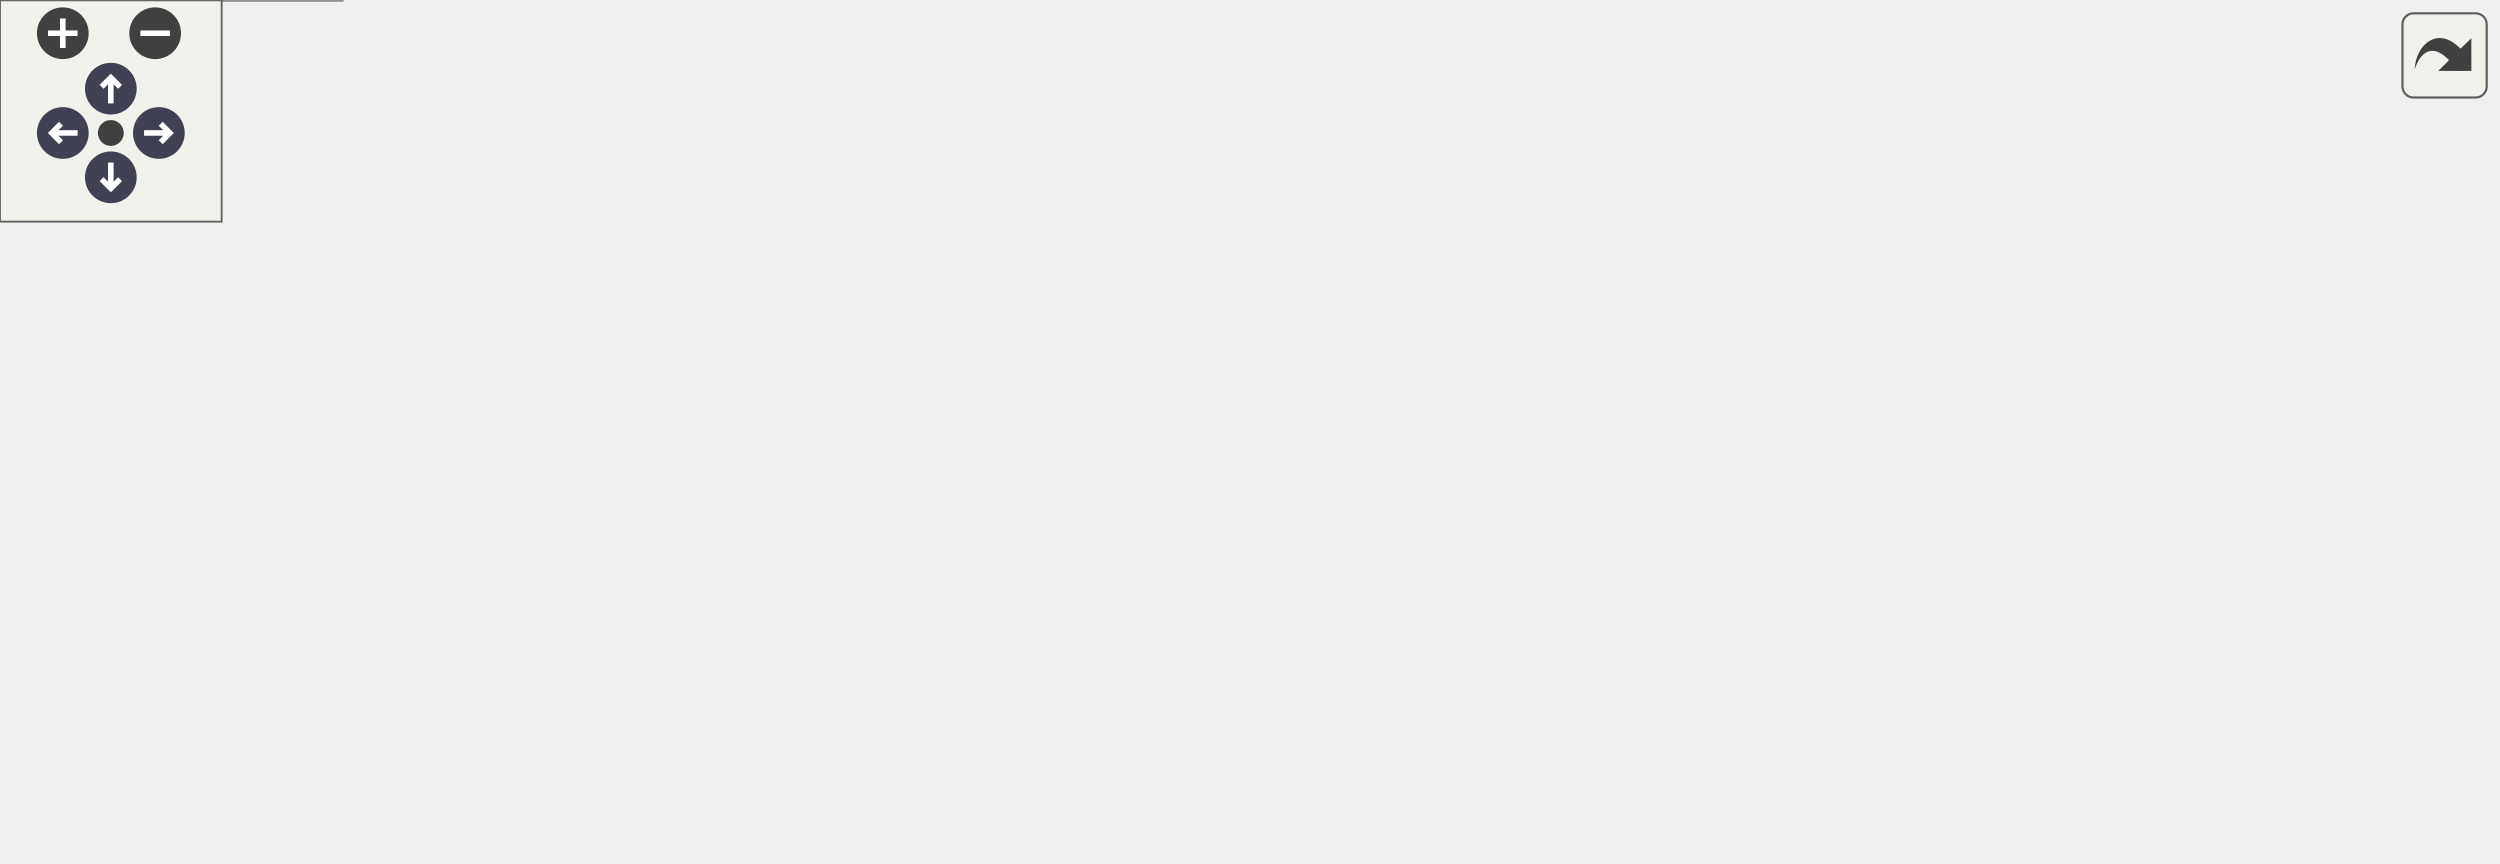
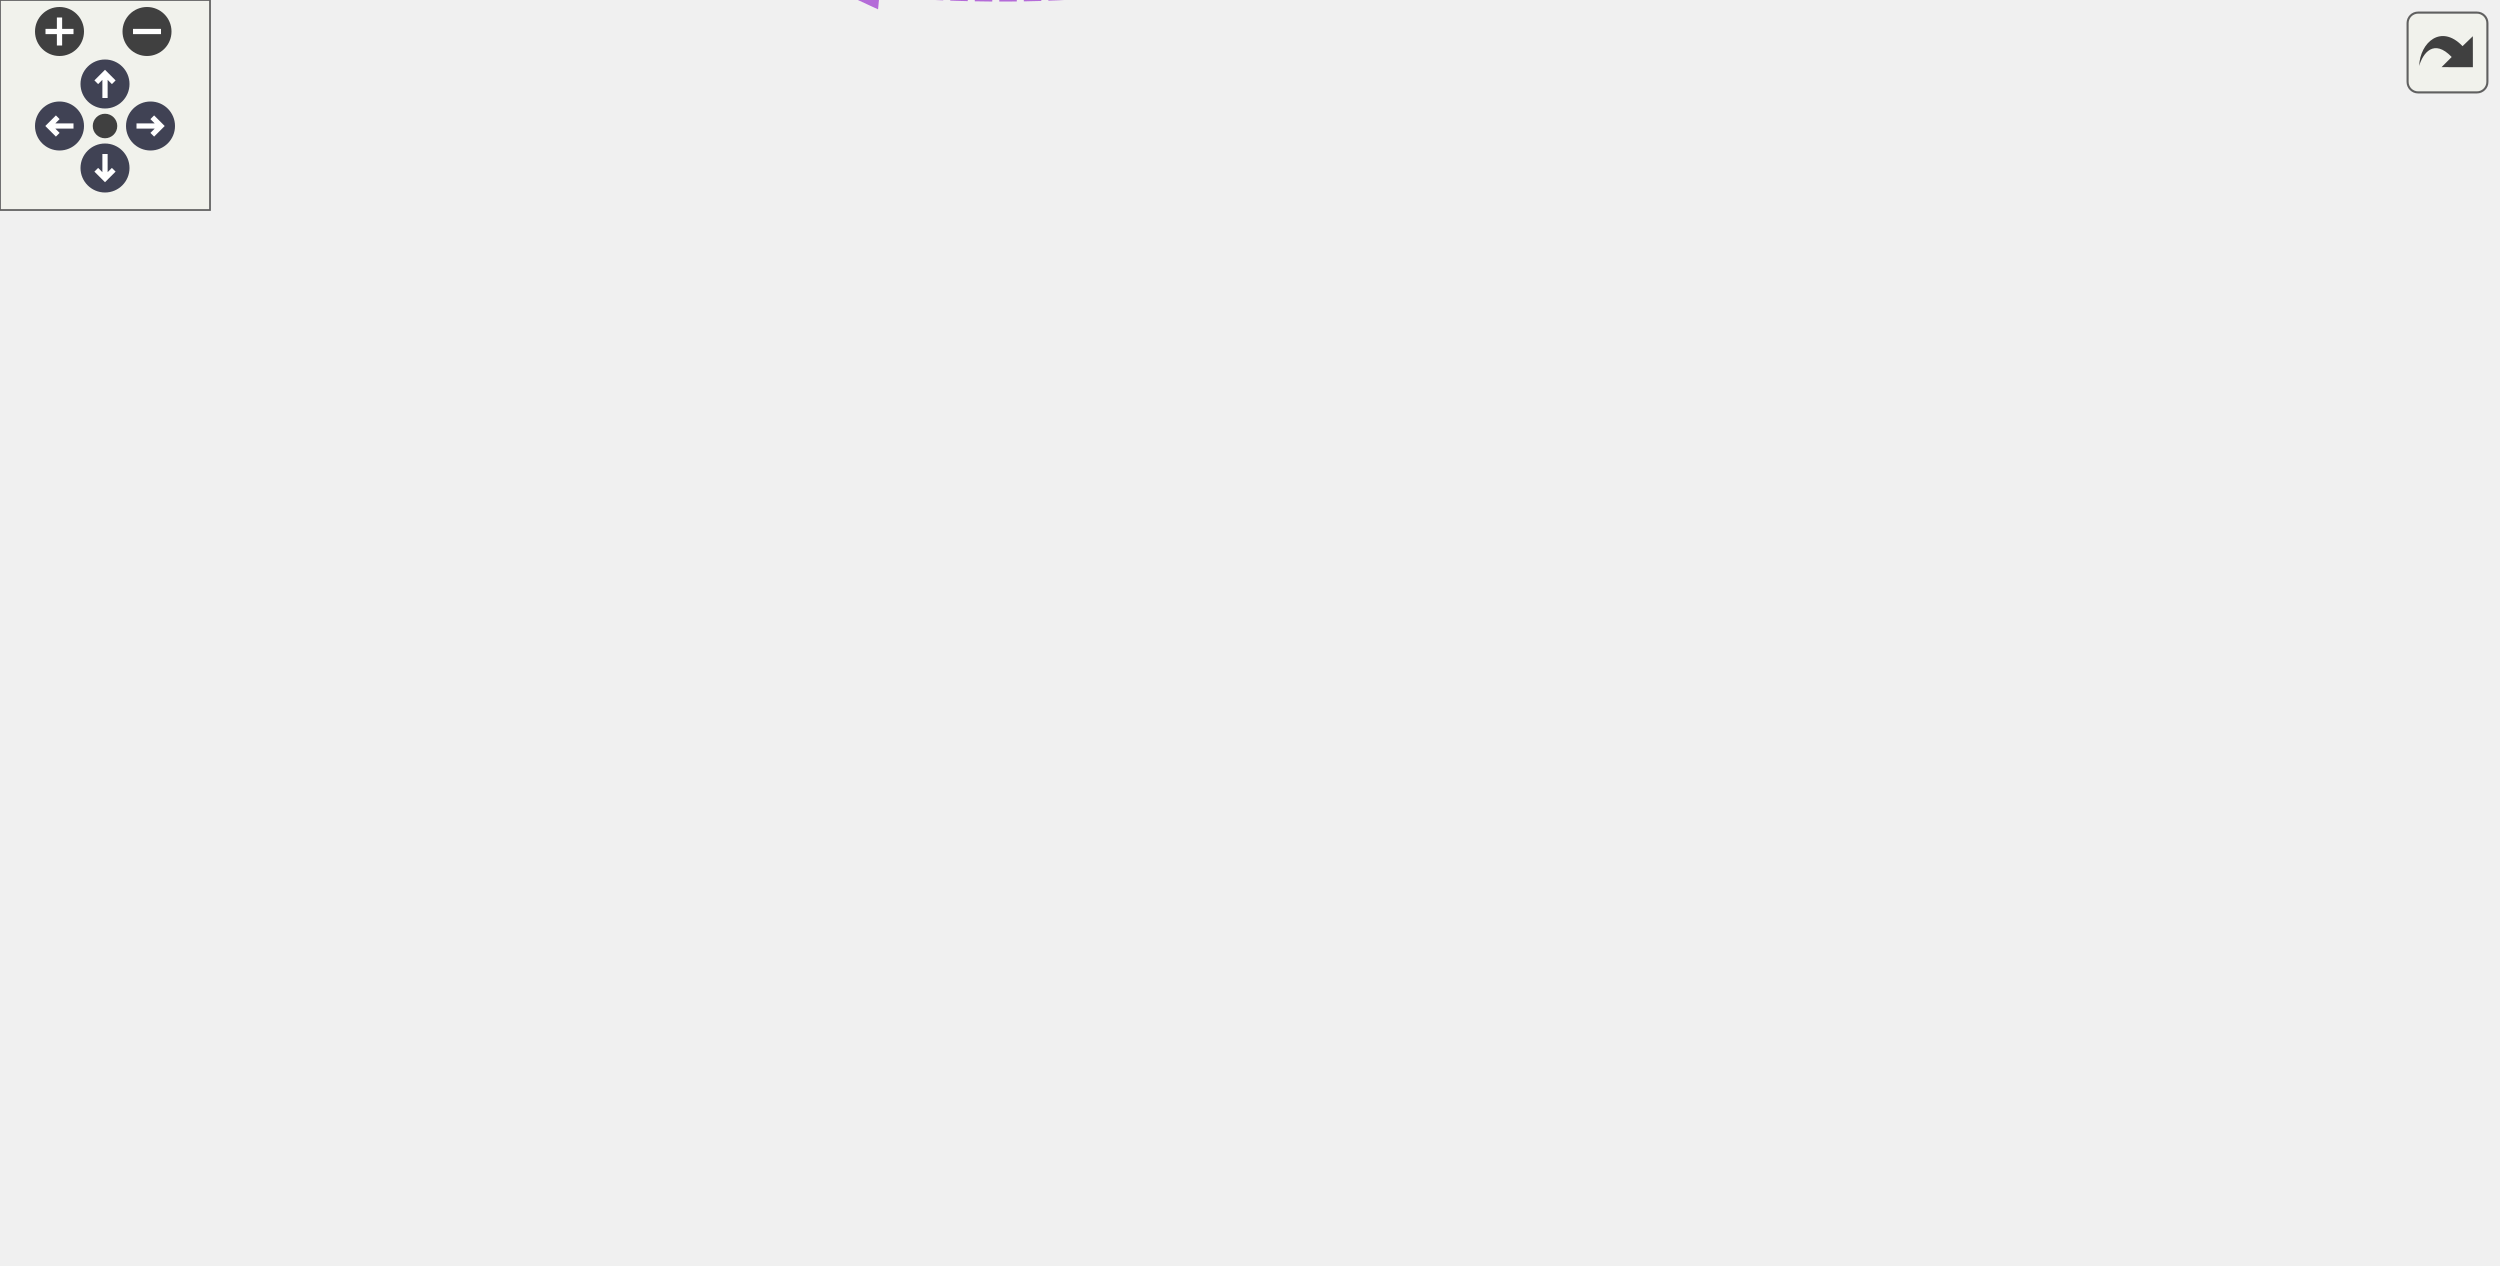
<svg xmlns="http://www.w3.org/2000/svg" xmlns:xlink="http://www.w3.org/1999/xlink" id="main" version="1.1" xml:space="preserve">
  <style type="text/css">
.node, .edge {opacity: 0.7;}
.node.selected, .edge.selected {opacity: 1;}
.edge:hover path { stroke: red; }
.edge:hover polygon { stroke: red; fill: red; }
</style>
  <defs>
    <circle id="rim" cx="0" cy="0" r="7" />
    <circle id="rim2" cx="0" cy="0" r="3.5" />
    <g id="zoomPlus">
      <use xlink:href="#rim" fill="#404040">
        <set attributeName="fill" to="#808080" begin="zoomplus.mouseover" end="zoomplus.mouseout" />
      </use>
      <path d="M-4,0h8M0,-4v8" fill="none" stroke="white" stroke-width="1.5" pointer-events="none" />
    </g>
    <g id="zoomMin">
      <use xlink:href="#rim" fill="#404040">
        <set attributeName="fill" to="#808080" begin="zoomminus.mouseover" end="zoomminus.mouseout" />
      </use>
      <path d="M-4,0h8" fill="none" stroke="white" stroke-width="1.5" pointer-events="none" />
    </g>
    <g id="arrowUp" transform="translate(30 24)">
      <use xlink:href="#rim" />
      <path pointer-events="none" fill="none" stroke="white" stroke-width="1.5" d="M0,-3.0v7 M-2.5,-0.5L0,-3.0L2.5,-0.5" />
    </g>
    <g id="arrowRight" transform="rotate(90) translate(36 -43)">
      <use xlink:href="#rim" />
      <path pointer-events="none" fill="none" stroke="white" stroke-width="1.5" d="M0,-3.0v7 M-2.5,-0.5L0,-3.0L2.5,-0.5" />
    </g>
    <g id="arrowDown" transform="rotate(180) translate(-30 -48)">
      <use xlink:href="#rim" />
      <path pointer-events="none" fill="none" stroke="white" stroke-width="1.5" d="M0,-3.0v7 M-2.5,-0.5L0,-3.0L2.5,-0.5" />
    </g>
    <g id="arrowLeft" transform="rotate(270) translate(-36 17)">
      <use xlink:href="#rim" />
      <path pointer-events="none" fill="none" stroke="white" stroke-width="1.5" d="M0,-3.0v7 M-2.5,-0.5L0,-3.0L2.5,-0.5" />
    </g>
    <g id="resetDef">
      <use xlink:href="#rim2" fill="#404040">
        <set attributeName="fill" to="#808080" begin="reset.mouseover" end="reset.mouseout" />
      </use>
    </g>
  </defs>
  <svg id="graph" class="graph">
    <g id="viewport">
      <g id="Node000001" class="node">
        <g id="a_Node000001">
          <a xlink:title="Oscillation calculation engine for linear propagation in GLoBES.">
-             <polygon fill="#999999" stroke="#666666" points="675.75,-95.88 528.5,-95.88 528.5,-76.62 675.75,-76.62 675.75,-95.88" />
-             <text text-anchor="middle" x="602.12" y="-82.38" font-family="Helvetica,sans-Serif" font-size="10.00">OscProbCalcerGLoBESLinear</text>
+             <polygon fill="#999999" stroke="#666666" points="713.25,-148.98 566,-148.98 566,-129.73 713.25,-129.73 713.25,-148.98" />
+             <text text-anchor="middle" x="639.62" y="-135.48" font-family="Helvetica,sans-Serif" font-size="10.00">OscProbCalcerGLoBESLinear</text>
          </a>
        </g>
      </g>
      <g id="Node000002" class="node">
        <g id="a_Node000002">
          <a xlink:href="classOscProbCalcerBase.html" target="_top" xlink:title="Oscillation calculation engine (CUDAProb3, ProbGPU, Prob3++, etc.) implementation agnostic base class...">
-             <polygon fill="white" stroke="#666666" points="491.5,-95.88 387,-95.88 387,-76.62 491.5,-76.62 491.5,-95.88" />
-             <text text-anchor="middle" x="439.25" y="-82.38" font-family="Helvetica,sans-Serif" font-size="10.00">OscProbCalcerBase</text>
+             <polygon fill="white" stroke="#666666" points="529,-148.98 424.5,-148.98 424.5,-129.73 529,-129.73 529,-148.98" />
+             <text text-anchor="middle" x="476.75" y="-135.48" font-family="Helvetica,sans-Serif" font-size="10.00">OscProbCalcerBase</text>
          </a>
        </g>
      </g>
      <g id="edge1_Node000001_Node000002" class="edge">
        <g id="a_edge1_Node000001_Node000002">
          <a xlink:title=" ">
-             <path fill="none" stroke="#63b8ff" d="M503.07,-86.25C511.33,-86.25 519.86,-86.25 528.28,-86.25" />
-             <polygon fill="#63b8ff" stroke="#63b8ff" points="503.11,-82.75 493.11,-86.25 503.11,-89.75 503.11,-82.75" />
+             <path fill="none" stroke="#63b8ff" d="M540.57,-139.36C548.83,-139.36 557.36,-139.36 565.78,-139.36" />
+             <polygon fill="#63b8ff" stroke="#63b8ff" points="540.61,-135.86 530.61,-139.36 540.61,-142.86 540.61,-135.86" />
          </a>
        </g>
      </g>
      <g id="Node000003" class="node">
        <g id="a_Node000003">
          <a xlink:title=" ">
-             <polygon fill="white" stroke="#666666" points="235.12,-172.88 147.12,-172.88 147.12,-153.62 235.12,-153.62 235.12,-172.88" />
-             <text text-anchor="middle" x="191.12" y="-159.38" font-family="Helvetica,sans-Serif" font-size="10.00">std::vector&lt; int &gt;</text>
+             <polygon fill="white" stroke="#666666" points="235.12,-293.98 147.12,-293.98 147.12,-274.73 235.12,-274.73 235.12,-293.98" />
+             <text text-anchor="middle" x="191.12" y="-280.48" font-family="Helvetica,sans-Serif" font-size="10.00">std::vector&lt; int &gt;</text>
          </a>
        </g>
      </g>
      <g id="edge2_Node000002_Node000003" class="edge">
        <g id="a_edge2_Node000002_Node000003">
          <a xlink:title=" ">
-             <path fill="none" stroke="#9a32cd" stroke-dasharray="5,2" d="M246.46,-155.92C282.09,-150.07 329.25,-140.32 369,-125.25 388.87,-117.72 409.89,-105.14 423.49,-96.3" />
-             <polygon fill="#9a32cd" stroke="#9a32cd" points="246.15,-152.43 236.82,-157.45 247.25,-159.34 246.15,-152.43" />
-           </a>
-         </g>
-         <text text-anchor="middle" x="319.88" y="-152" font-family="Helvetica,sans-Serif" font-size="10.00" fill="grey"> fNeutrinoTypes</text>
+             <path fill="none" stroke="#9a32cd" stroke-dasharray="5,2" d="M246.71,-291.56C292.99,-294.8 359.18,-292.41 406.5,-261.36 447.84,-234.24 467.16,-173.42 473.39,-149.39" />
+             <polygon fill="#9a32cd" stroke="#9a32cd" points="247.16,-288.09 236.91,-290.76 246.59,-295.07 247.16,-288.09" />
+           </a>
+         </g>
+         <text text-anchor="middle" x="338.62" y="-294.11" font-family="Helvetica,sans-Serif" font-size="10.00" fill="grey"> fNeutrinoTypes</text>
      </g>
      <g id="Node000004" class="node">
        <g id="a_Node000004">
          <a xlink:title=" ">
-             <polygon fill="white" stroke="#666666" points="252.75,-135.5 129.5,-135.5 129.5,-105 252.75,-105 252.75,-135.5" />
-             <text text-anchor="start" x="137.5" y="-122" font-family="Helvetica,sans-Serif" font-size="10.00">std::vector&lt; NuOscillator</text>
-             <text text-anchor="middle" x="191.12" y="-110.75" font-family="Helvetica,sans-Serif" font-size="10.00">::OscillationChannel &gt;</text>
+             <polygon fill="white" stroke="#666666" points="252.75,-256.61 129.5,-256.61 129.5,-226.11 252.75,-226.11 252.75,-256.61" />
+             <text text-anchor="start" x="137.5" y="-243.11" font-family="Helvetica,sans-Serif" font-size="10.00">std::vector&lt; NuOscillator</text>
+             <text text-anchor="middle" x="191.12" y="-231.86" font-family="Helvetica,sans-Serif" font-size="10.00">::OscillationChannel &gt;</text>
          </a>
        </g>
      </g>
      <g id="edge3_Node000002_Node000004" class="edge">
        <g id="a_edge3_Node000002_Node000004">
          <a xlink:title=" ">
-             <path fill="none" stroke="#9a32cd" stroke-dasharray="5,2" d="M264.29,-112.07C296.4,-108.22 334.64,-103.36 369,-98.25 374.79,-97.39 380.85,-96.43 386.86,-95.44" />
-             <polygon fill="#9a32cd" stroke="#9a32cd" points="264.23,-108.55 254.71,-113.2 265.05,-115.5 264.23,-108.55" />
-           </a>
-         </g>
-         <text text-anchor="middle" x="319.88" y="-112" font-family="Helvetica,sans-Serif" font-size="10.00" fill="grey"> fOscillationChannels</text>
+             <path fill="none" stroke="#9a32cd" stroke-dasharray="5,2" d="M264.15,-246.43C307.64,-246.47 362.89,-241.01 406.5,-218.36 437.25,-202.39 460.5,-166.61 470.45,-149.22" />
+             <polygon fill="#9a32cd" stroke="#9a32cd" points="264.35,-242.93 254.3,-246.31 264.26,-249.93 264.35,-242.93" />
+           </a>
+         </g>
+         <text text-anchor="middle" x="338.62" y="-248.11" font-family="Helvetica,sans-Serif" font-size="10.00" fill="grey"> fOscillationChannels</text>
      </g>
      <g id="Node000005" class="node">
        <g id="a_Node000005">
          <a xlink:title=" ">
-             <polygon fill="white" stroke="#666666" points="251.62,-61.88 130.62,-61.88 130.62,-42.62 251.62,-42.62 251.62,-61.88" />
-             <text text-anchor="middle" x="191.12" y="-48.38" font-family="Helvetica,sans-Serif" font-size="10.00">std::vector&lt; FLOAT_T &gt;</text>
+             <polygon fill="white" stroke="#666666" points="251.62,-188.98 130.62,-188.98 130.62,-169.73 251.62,-169.73 251.62,-188.98" />
+             <text text-anchor="middle" x="191.12" y="-175.48" font-family="Helvetica,sans-Serif" font-size="10.00">std::vector&lt; FLOAT_T &gt;</text>
          </a>
        </g>
      </g>
      <g id="edge4_Node000002_Node000005" class="edge">
        <g id="a_edge4_Node000002_Node000005">
          <a xlink:title=" ">
-             <path fill="none" stroke="#9a32cd" stroke-dasharray="5,2" d="M263.24,-42.68C295.91,-40.41 334.89,-40.71 369,-49.25 389.76,-54.45 411.1,-67.19 424.5,-76.26" />
-             <polygon fill="#9a32cd" stroke="#9a32cd" points="263.16,-39.18 253.47,-43.47 263.72,-46.16 263.16,-39.18" />
-           </a>
-         </g>
-         <text text-anchor="middle" x="319.88" y="-84.75" font-family="Helvetica,sans-Serif" font-size="10.00" fill="grey"> fCosineZArray</text>
-         <text text-anchor="middle" x="319.88" y="-73.5" font-family="Helvetica,sans-Serif" font-size="10.00" fill="grey">fEnergyArray</text>
-         <text text-anchor="middle" x="319.88" y="-62.25" font-family="Helvetica,sans-Serif" font-size="10.00" fill="grey">fOscParamsCurr</text>
-         <text text-anchor="middle" x="319.88" y="-51" font-family="Helvetica,sans-Serif" font-size="10.00" fill="grey">fWeightArray</text>
+             <path fill="none" stroke="#9a32cd" stroke-dasharray="5,2" d="M263,-170.86C304.82,-165.65 358.74,-158.61 406.5,-151.36 412.29,-150.48 418.34,-149.51 424.36,-148.51" />
+             <polygon fill="#9a32cd" stroke="#9a32cd" points="262.82,-167.35 253.32,-172.05 263.68,-174.3 262.82,-167.35" />
+           </a>
+         </g>
+         <text text-anchor="middle" x="338.62" y="-204.86" font-family="Helvetica,sans-Serif" font-size="10.00" fill="grey"> fCosineZArray</text>
+         <text text-anchor="middle" x="338.62" y="-193.61" font-family="Helvetica,sans-Serif" font-size="10.00" fill="grey">fEnergyArray</text>
+         <text text-anchor="middle" x="338.62" y="-182.36" font-family="Helvetica,sans-Serif" font-size="10.00" fill="grey">fOscParamsCurr</text>
+         <text text-anchor="middle" x="338.62" y="-171.11" font-family="Helvetica,sans-Serif" font-size="10.00" fill="grey">fWeightArray</text>
      </g>
      <g id="Node000006" class="node">
        <g id="a_Node000006">
          <a xlink:title=" ">
-             <polygon fill="white" stroke="#666666" points="220.12,-24.88 162.12,-24.88 162.12,-5.62 220.12,-5.62 220.12,-24.88" />
-             <text text-anchor="middle" x="191.12" y="-11.38" font-family="Helvetica,sans-Serif" font-size="10.00">std::string</text>
+             <polygon fill="white" stroke="#666666" points="220.12,-151.98 162.12,-151.98 162.12,-132.73 220.12,-132.73 220.12,-151.98" />
+             <text text-anchor="middle" x="191.12" y="-138.48" font-family="Helvetica,sans-Serif" font-size="10.00">std::string</text>
          </a>
        </g>
      </g>
      <g id="edge5_Node000002_Node000006" class="edge">
        <g id="a_edge5_Node000002_Node000006">
          <a xlink:title=" ">
-             <path fill="none" stroke="#9a32cd" stroke-dasharray="5,2" d="M231.9,-10.92C268.83,-8.48 324.64,-8.92 369,-27 395.37,-37.75 418.9,-62.67 430.54,-76.53" />
-             <polygon fill="#9a32cd" stroke="#9a32cd" points="231.82,-7.41 222.12,-11.67 232.36,-14.39 231.82,-7.41" />
-           </a>
-         </g>
-         <text text-anchor="middle" x="319.88" y="-29" font-family="Helvetica,sans-Serif" font-size="10.00" fill="grey"> fImplementationName</text>
+             <path fill="none" stroke="#9a32cd" stroke-dasharray="5,2" d="M231.94,-141.03C244.37,-140.66 258.13,-140.31 270.75,-140.11 323.06,-139.27 382.89,-139.14 424.36,-139.19" />
+             <polygon fill="#9a32cd" stroke="#9a32cd" points="231.91,-137.53 222.02,-141.33 232.12,-144.52 231.91,-137.53" />
+           </a>
+         </g>
+         <text text-anchor="middle" x="338.62" y="-141.11" font-family="Helvetica,sans-Serif" font-size="10.00" fill="grey"> fImplementationName</text>
      </g>
      <g id="Node000007" class="node">
        <g id="a_Node000007">
          <a xlink:title=" ">
-             <polygon fill="white" stroke="#666666" points="92.5,-30.5 0,-30.5 0,0 92.5,0 92.5,-30.5" />
-             <text text-anchor="start" x="8" y="-17" font-family="Helvetica,sans-Serif" font-size="10.00">std::basic_string&lt;</text>
-             <text text-anchor="middle" x="46.25" y="-5.75" font-family="Helvetica,sans-Serif" font-size="10.00"> Char &gt;</text>
+             <polygon fill="white" stroke="#666666" points="92.5,-157.61 0,-157.61 0,-127.11 92.5,-127.11 92.5,-157.61" />
+             <text text-anchor="start" x="8" y="-144.11" font-family="Helvetica,sans-Serif" font-size="10.00">std::basic_string&lt;</text>
+             <text text-anchor="middle" x="46.25" y="-132.86" font-family="Helvetica,sans-Serif" font-size="10.00"> Char &gt;</text>
          </a>
        </g>
      </g>
      <g id="edge6_Node000006_Node000007" class="edge">
        <g id="a_edge6_Node000006_Node000007">
          <a xlink:title=" ">
-             <path fill="none" stroke="#63b8ff" d="M104.3,-15.25C124.13,-15.25 145.51,-15.25 161.97,-15.25" />
-             <polygon fill="#63b8ff" stroke="#63b8ff" points="104.36,-11.75 94.36,-15.25 104.36,-18.75 104.36,-11.75" />
-           </a>
-         </g>
+             <path fill="none" stroke="#63b8ff" d="M104.3,-142.36C124.13,-142.36 145.51,-142.36 161.97,-142.36" />
+             <polygon fill="#63b8ff" stroke="#63b8ff" points="104.36,-138.86 94.36,-142.36 104.36,-145.86 104.36,-138.86" />
+           </a>
+         </g>
+       </g>
+       <g id="Node000008" class="node">
+         <g id="a_Node000008">
+           <a xlink:title=" ">
+             <polygon fill="white" stroke="#666666" points="241.88,-114.61 140.38,-114.61 140.38,-84.11 241.88,-84.11 241.88,-114.61" />
+             <text text-anchor="start" x="148.38" y="-101.11" font-family="Helvetica,sans-Serif" font-size="10.00">std::vector&lt; FLOAT</text>
+             <text text-anchor="middle" x="191.12" y="-89.86" font-family="Helvetica,sans-Serif" font-size="10.00">_T * &gt;</text>
+           </a>
+         </g>
+       </g>
+       <g id="edge7_Node000002_Node000008" class="edge">
+         <g id="a_edge7_Node000002_Node000008">
+           <a xlink:title=" ">
+             <path fill="none" stroke="#9a32cd" stroke-dasharray="5,2" d="M253.59,-104.2C296.6,-108.06 355.29,-114.3 406.5,-123.11 416.24,-124.79 426.65,-127 436.37,-129.25" />
+             <polygon fill="#9a32cd" stroke="#9a32cd" points="253.95,-100.71 243.69,-103.32 253.34,-107.69 253.95,-100.71" />
+           </a>
+         </g>
+         <text text-anchor="middle" x="338.62" y="-125.11" font-family="Helvetica,sans-Serif" font-size="10.00" fill="grey"> fOscParams</text>
+       </g>
+       <g id="Node000009" class="node">
+         <g id="a_Node000009">
+           <a xlink:title=" ">
+             <polygon fill="white" stroke="#666666" points="250.88,-65.98 131.38,-65.98 131.38,-46.73 250.88,-46.73 250.88,-65.98" />
+             <text text-anchor="middle" x="191.12" y="-52.48" font-family="Helvetica,sans-Serif" font-size="10.00">std::vector&lt; std::string &gt;</text>
+           </a>
+         </g>
+       </g>
+       <g id="edge8_Node000002_Node000009" class="edge">
+         <g id="a_edge8_Node000002_Node000009">
+           <a xlink:title=" ">
+             <path fill="none" stroke="#9a32cd" stroke-dasharray="5,2" d="M262.2,-53.71C305.43,-54.53 361.1,-60.15 406.5,-79.86 432.38,-91.09 455.75,-115.47 467.59,-129.28" />
+             <polygon fill="#9a32cd" stroke="#9a32cd" points="262.47,-50.21 252.43,-53.61 262.4,-57.21 262.47,-50.21" />
+           </a>
+         </g>
+         <text text-anchor="start" x="270.75" y="-93.36" font-family="Helvetica,sans-Serif" font-size="10.00" fill="grey"> fExpectedOscillationParameter</text>
+         <text text-anchor="middle" x="338.62" y="-82.11" font-family="Helvetica,sans-Serif" font-size="10.00" fill="grey">Names</text>
+       </g>
+       <g id="Node000010" class="node">
+         <g id="a_Node000010">
+           <a xlink:title=" ">
+             <polygon fill="white" stroke="#666666" points="238.88,-19.98 143.38,-19.98 143.38,-0.73 238.88,-0.73 238.88,-19.98" />
+             <text text-anchor="middle" x="191.12" y="-6.48" font-family="Helvetica,sans-Serif" font-size="10.00">std::vector&lt; bool &gt;</text>
+           </a>
+         </g>
+       </g>
+       <g id="edge9_Node000002_Node000010" class="edge">
+         <g id="a_edge9_Node000002_Node000010">
+           <a xlink:title=" ">
+             <path fill="none" stroke="#9a32cd" stroke-dasharray="5,2" d="M250.54,-1.58C296.29,2.26 359.79,0.67 406.5,-27.86 445.59,-51.73 465.99,-106.85 472.95,-129.44" />
+             <polygon fill="#9a32cd" stroke="#9a32cd" points="250.43,1.92 240.82,-2.52 251.11,-5.04 250.43,1.92" />
+           </a>
+         </g>
+         <text text-anchor="start" x="280.5" y="-41.36" font-family="Helvetica,sans-Serif" font-size="10.00" fill="grey"> fOscillationParametersSet</text>
+         <text text-anchor="middle" x="338.62" y="-30.11" font-family="Helvetica,sans-Serif" font-size="10.00" fill="grey">Check</text>
      </g>
    </g>
  </svg>
  <g id="navigator" transform="translate(0 0)" fill="#404254">
    <rect fill="#f2f5e9" fill-opacity="0.5" stroke="#606060" stroke-width=".5" x="0" y="0" width="60" height="60" />
    <use id="zoomplus" xlink:href="#zoomPlus" x="17" y="9" />
    <use id="zoomminus" xlink:href="#zoomMin" x="42" y="9" />
    <use id="reset" xlink:href="#resetDef" x="30" y="36" />
    <use id="arrowup" xlink:href="#arrowUp" x="0" y="0" />
    <use id="arrowright" xlink:href="#arrowRight" x="0" y="0" />
    <use id="arrowdown" xlink:href="#arrowDown" x="0" y="0" />
    <use id="arrowleft" xlink:href="#arrowLeft" x="0" y="0" />
  </g>
  <svg viewBox="0 0 15 15" width="100%" height="30px" preserveAspectRatio="xMaxYMin meet">
    <g id="arrow_out" transform="scale(0.3 0.3)">
      <a xlink:href="classOscProbCalcerGLoBESLinear__coll__graph_org.svg" target="_base">
        <rect id="button" ry="5" rx="5" y="6" x="6" height="38" width="38" fill="#f2f5e9" fill-opacity="0.5" stroke="#606060" stroke-width="1.0" />
        <path id="arrow" d="M 11.5,31.437 C 11.94,20.098 22.043,11.323 32.159,21.979 L 37.069,17.246 C 37.069,17.246 37.088,32 37.088,32 L 22.16,31.978 C 22.16,31.978 26.998,27.14 26.998,27.14 C 18.529,18.264 13.292,25.23 11.5,31.437 z" style="fill:#404040;" />
      </a>
    </g>
  </svg>
  <style type="text/css">

[data-mouse-over-selected='false'] { opacity: 0.7; }
[data-mouse-over-selected='true']  { opacity: 1.0; }

</style>
</svg>
